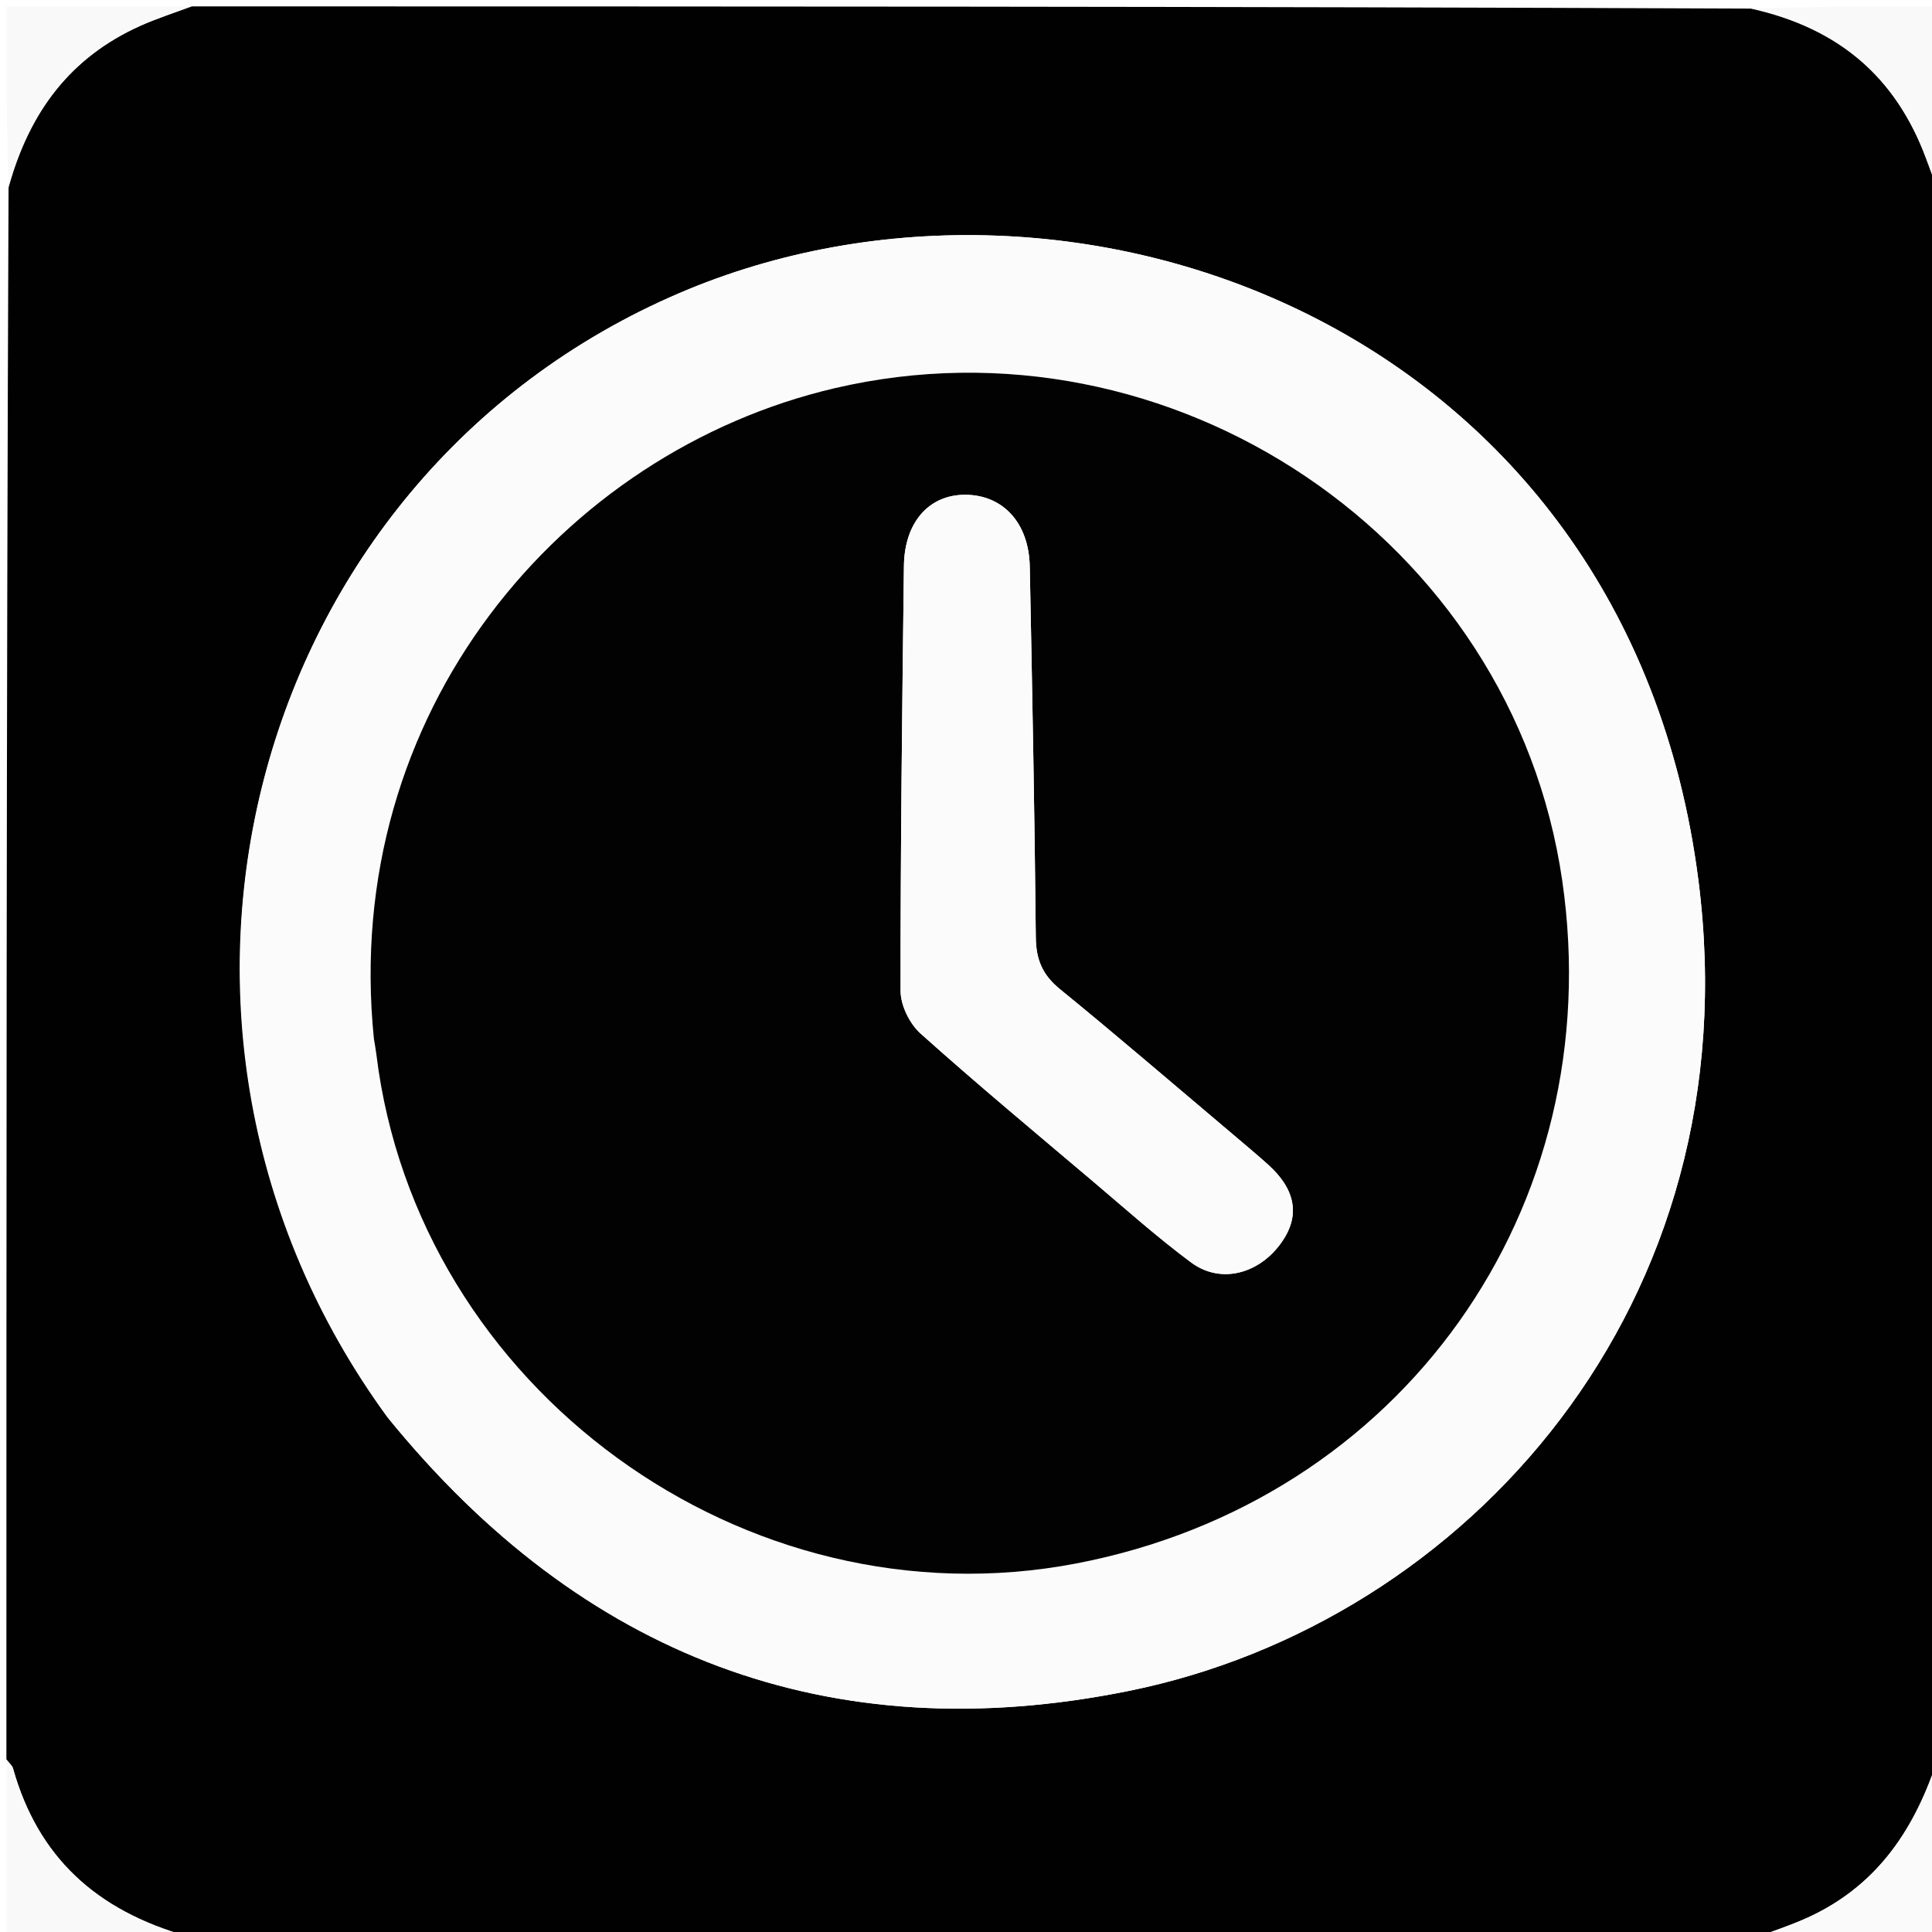
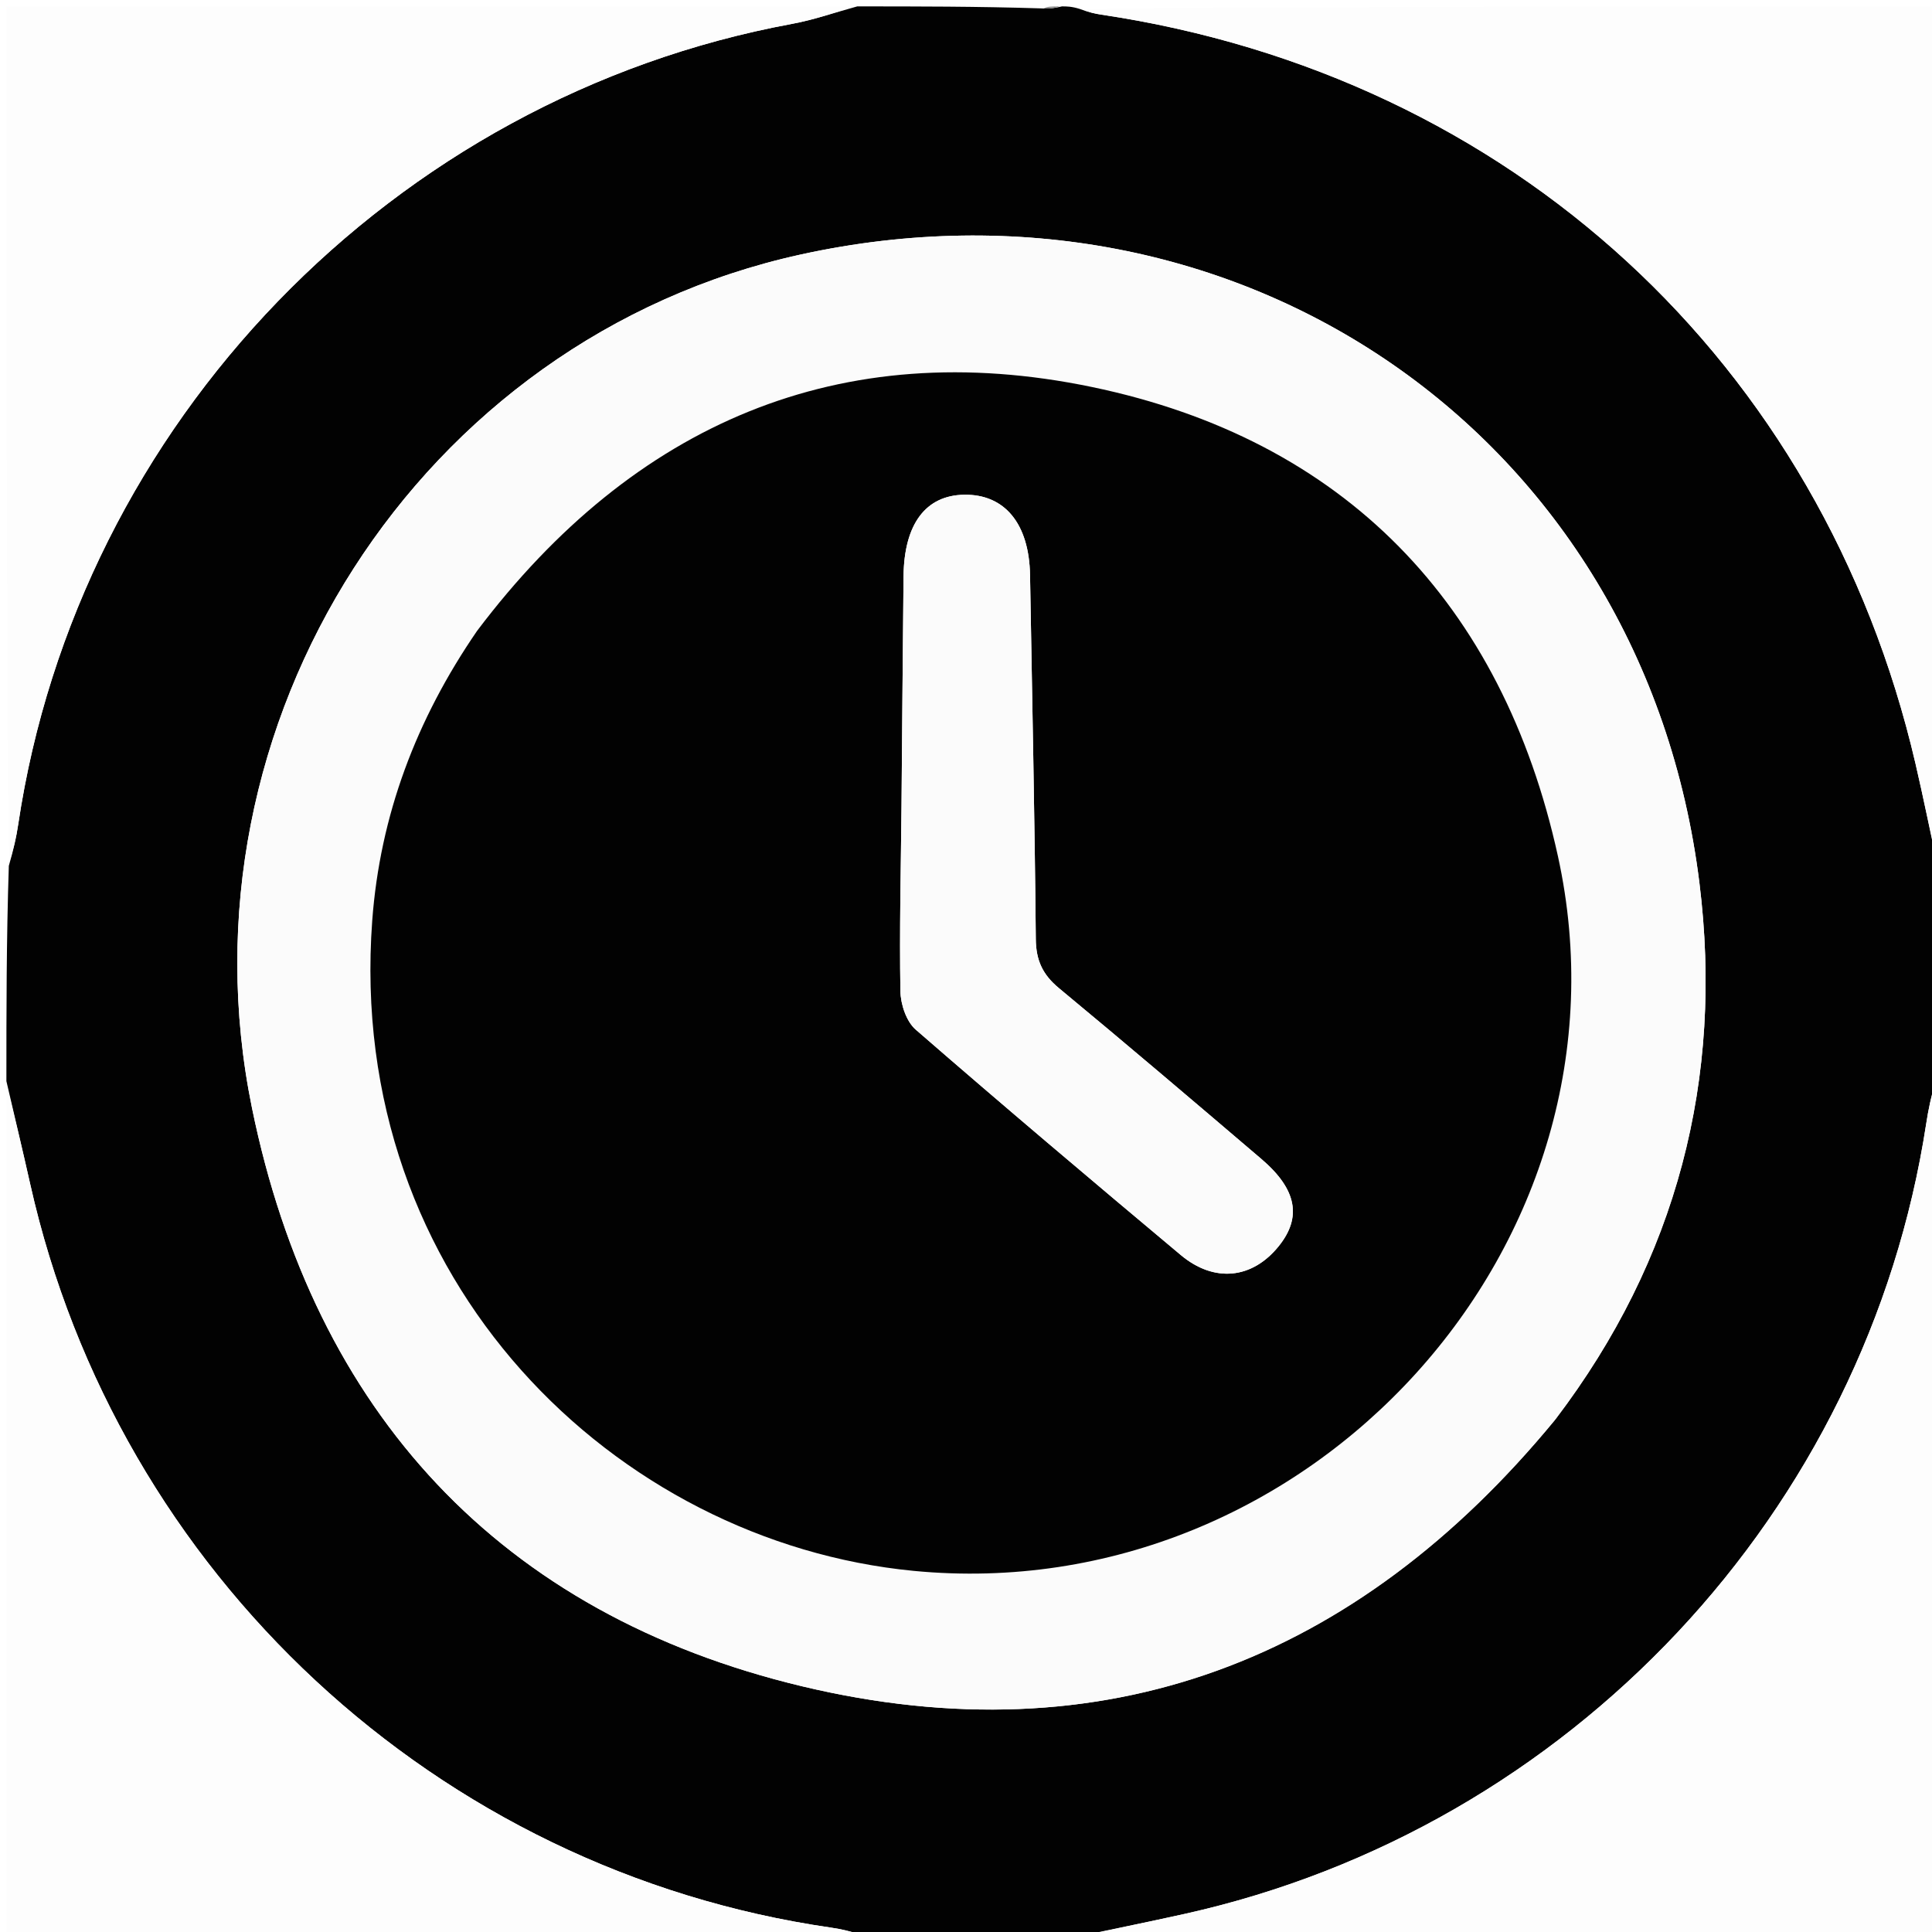
<svg xmlns="http://www.w3.org/2000/svg" version="1.1" id="Layer_1" x="0px" y="0px" width="302" viewBox="0 0 302 302" enable-background="new 0 0 302 302" xml:space="preserve" height="302">
-   <path fill="#010101" opacity="1" stroke="none" d=" M1,275   C1,193.312 1,111.625 1.337,29.328   C4.636,17.368 11.117,8.88 21.954,4.023   C24.563,2.854 27.314,1.999 30,1   C111.021,1 192.042,1 273.681,1.344   C287.473,4.405 296.361,12.108 301.049,24.693   C301.707,26.459 302.35,28.231 303,30   C303,111.688 303,193.375 302.649,275.618   C298.917,286.728 292.859,295.07 282.529,299.769   C279.768,301.025 276.847,301.932 274,303   C192.646,303 111.292,303 29.331,302.665   C15.055,298.64 5.928,290.275 2.046,276.475   C1.893,275.929 1.357,275.489 1,275  M60.747,221.743   C90.896,258.866 129.701,273.8 176.493,264.307   C229.126,253.628 274.007,203.922 265.478,137.534   C254.357,50.984 167.843,19.392 106.195,45.816   C38.496,74.833 16.011,160.522 60.747,221.743  z" />
-   <path fill="#F9F9F9" opacity="1" stroke="none" d=" M303,29.531   C302.35,28.231 301.707,26.459 301.049,24.693   C296.361,12.108 287.473,4.405 274.149,1.344   C283.593,1 293.186,1 303,1   C303,10.353 303,19.708 303,29.531  z" />
-   <path fill="#F9F9F9" opacity="1" stroke="none" d=" M1,275.469   C1.357,275.489 1.893,275.929 2.046,276.475   C5.928,290.275 15.055,298.64 28.862,302.665   C19.74,303 10.48,303 1,303   C1,293.98 1,284.959 1,275.469  z" />
-   <path fill="#F9F9F9" opacity="1" stroke="none" d=" M29.531,1   C27.314,1.999 24.563,2.854 21.954,4.023   C11.117,8.88 4.636,17.368 1.337,28.859   C1,19.739 1,10.478 1,1   C10.353,1 19.708,1 29.531,1  z" />
-   <path fill="#FAFAFA" opacity="1" stroke="none" d=" M274.469,303   C276.847,301.932 279.768,301.025 282.529,299.769   C292.859,295.07 298.917,286.728 302.649,276.087   C303,284.929 303,293.858 303,303   C293.647,303 284.292,303 274.469,303  z" />
-   <path fill="#FBFBFB" opacity="1" stroke="none" d=" M60.511,221.471   C16.011,160.522 38.496,74.833 106.195,45.816   C167.843,19.392 254.357,50.984 265.478,137.534   C274.007,203.922 229.126,253.628 176.493,264.307   C129.701,273.8 90.896,258.866 60.511,221.471  M58.519,162.808   C58.623,163.466 58.748,164.121 58.828,164.782   C65.187,217.008 116.402,254.298 168.186,244.401   C219.056,234.679 251.641,188.916 244.199,137.648   C236.437,84.18 183.042,48.377 130.427,60.693   C87.894,70.649 53.265,111.34 58.519,162.808  z" />
-   <path fill="#020202" opacity="1" stroke="none" d=" M58.446,162.36   C53.265,111.34 87.894,70.649 130.427,60.693   C183.042,48.377 236.437,84.18 244.199,137.648   C251.641,188.916 219.056,234.679 168.186,244.401   C116.402,254.298 65.187,217.008 58.828,164.782   C58.748,164.121 58.623,163.466 58.446,162.36  M192.431,177.074   C183.524,169.564 174.692,161.96 165.663,154.6   C162.938,152.379 161.943,149.972 161.91,146.503   C161.726,127.185 161.351,107.869 160.966,88.553   C160.829,81.715 156.761,77.334 150.827,77.342   C145.205,77.349 141.382,81.651 141.298,88.453   C141.024,110.602 140.756,132.752 140.777,154.902   C140.779,157.154 142.188,160.025 143.892,161.552   C152.691,169.436 161.783,176.995 170.805,184.63   C175.885,188.929 180.858,193.381 186.192,197.343   C190.73,200.713 196.66,199.211 200.192,194.384   C203.26,190.191 202.631,186.045 198.271,182.094   C196.545,180.53 194.741,179.051 192.431,177.074  z" />
-   <path fill="#FBFBFB" opacity="1" stroke="none" d=" M192.702,177.304   C194.741,179.051 196.545,180.53 198.271,182.094   C202.631,186.045 203.26,190.191 200.192,194.384   C196.66,199.211 190.73,200.713 186.192,197.343   C180.858,193.381 175.885,188.929 170.805,184.63   C161.783,176.995 152.691,169.436 143.892,161.552   C142.188,160.025 140.779,157.154 140.777,154.902   C140.756,132.752 141.024,110.602 141.298,88.453   C141.382,81.651 145.205,77.349 150.827,77.342   C156.761,77.334 160.829,81.715 160.966,88.553   C161.351,107.869 161.726,127.185 161.91,146.503   C161.943,149.972 162.938,152.379 165.663,154.6   C174.692,161.96 183.524,169.564 192.702,177.304  z" />
+   <path fill="#020202" opacity="1" stroke="none" d=" M134,1   C143.354,1 152.708,1 162.666,1.308   C164.179,1.411 165.09,1.205 166,1   C166.75,1 167.5,1 168.747,1.387   C170.222,1.947 171.197,2.144 172.178,2.291   C236.159,11.864 284.805,56.59 299.408,119.31   C300.698,124.851 301.807,130.436 303,136   C303,137.067 303,138.133 302.638,139.787   C302.195,142.57 302.114,144.766 302.018,147.331   C302.336,148.8 302.668,149.9 303,151   C303,152.389 303,153.778 302.735,155.821   C302.647,157.984 302.824,159.492 303,161   C303,163.371 303,165.741 302.619,168.678   C301.857,171.368 301.426,173.484 301.1,175.617   C291.803,236.334 245.418,285.789 185.171,299.173   C179.129,300.516 173.058,301.728 167,303   C156.646,303 146.292,303 135.349,302.617   C133.133,301.924 131.514,301.549 129.876,301.312   C68.338,292.408 18.395,246.042 4.729,185.125   C3.521,179.742 2.245,174.375 1,169   C1,157.979 1,146.958 1.379,135.343   C2.123,132.79 2.551,130.842 2.845,128.873   C12.213,66.133 61.415,15.26 123.809,3.731   C127.257,3.094 130.605,1.923 134,1  M243.236,221.722   C262.147,196.868 269.444,168.524 265.639,137.976   C256.9,67.816 193.339,24.792 125.116,39.795   C65.5,52.904 27.081,113.021 39.39,173.197   C49.116,220.749 78.16,252.308 125.414,263.6   C172.453,274.841 212.003,259.725 243.236,221.722  z" />
+   <path fill="#FDFDFD" opacity="1" stroke="none" d=" M167.469,303   C173.058,301.728 179.129,300.516 185.171,299.173   C245.418,285.789 291.803,236.334 301.1,175.617   C301.426,173.484 301.857,171.368 302.619,169.122   C303,213.594 303,258.188 303,303   C257.979,303 212.958,303 167.469,303  z" />
+   <path fill="#FDFDFD" opacity="1" stroke="none" d=" M1,169.469   C2.245,174.375 3.521,179.742 4.729,185.125   C18.395,246.042 68.338,292.408 129.876,301.312   C131.514,301.549 133.133,301.924 134.881,302.617   C90.406,303 45.813,303 1,303   C1,258.646 1,214.292 1,169.469  z" />
+   <path fill="#FDFDFD" opacity="1" stroke="none" d=" M133.531,1   C130.605,1.923 127.257,3.094 123.809,3.731   C61.415,15.26 12.213,66.133 2.845,128.873   C2.551,130.842 2.123,132.79 1.379,134.874   C1,90.407 1,45.813 1,1   C45.021,1 89.042,1 133.531,1  z" />
+   <path fill="#FDFDFD" opacity="1" stroke="none" d=" M303,135.531   C301.807,130.436 300.698,124.851 299.408,119.31   C284.805,56.59 236.159,11.864 172.178,2.291   C171.197,2.144 170.222,1.947 169.122,1.387   C213.594,1 258.188,1 303,1   C303,45.687 303,90.375 303,135.531  z" />
+   <path fill="#2D2D2D" opacity="1" stroke="none" d=" M302.033,146.961   C302.114,144.766 302.195,142.57 302.638,140.187   C303,142.042 303,144.083 302.758,146.56   C302.516,146.996 302.033,146.961 302.033,146.961  z" />
+   <path fill="#313131" opacity="1" stroke="none" d=" M303,160.583   C302.824,159.492 302.647,157.984 302.735,156.238   C303,157.389 303,158.778 303,160.583  z" />
+   <path fill="#131313" opacity="1" stroke="none" d=" M302.018,147.331   C302.033,146.961 302.516,146.996 302.758,146.998   C303,148.067 303,149.133 303,150.6   C302.668,149.9 302.336,148.8 302.018,147.331  z" />
+   <path fill="#909090" opacity="1" stroke="none" d=" M165.625,1   C165.09,1.205 164.179,1.411 163.134,1.308   C163.75,1 164.5,1 165.625,1  z" />
+   <path fill="#FBFBFB" opacity="1" stroke="none" d=" M243.03,222.011   C212.003,259.725 172.453,274.841 125.414,263.6   C78.16,252.308 49.116,220.749 39.39,173.197   C27.081,113.021 65.5,52.904 125.116,39.795   C193.339,24.792 256.9,67.816 265.639,137.976   C269.444,168.524 262.147,196.868 243.03,222.011  M74.36,98.894   C65.036,112.49 59.397,127.51 58.184,143.918   C54.018,200.263 96.271,241.048 142.795,245.548   C204.613,251.528 256.853,194.486 243.524,133.82   C234.846,94.322 210.14,68.698 170.66,60.489   C131.378,52.322 99.05,66.178 74.36,98.894  z" />
+   <path fill="#020202" opacity="1" stroke="none" d=" M74.579,98.608   C99.05,66.178 131.378,52.322 170.66,60.489   C210.14,68.698 234.846,94.322 243.524,133.82   C256.853,194.486 204.613,251.528 142.795,245.548   C96.271,241.048 54.018,200.263 58.184,143.918   C59.397,127.51 65.036,112.49 74.579,98.608  M140.913,126.5   C140.821,135.983 140.586,145.468 140.749,154.946   C140.784,156.994 141.677,159.674 143.143,160.948   C156.823,172.839 170.671,184.538 184.568,196.176   C189.824,200.578 195.755,199.909 199.874,194.806   C203.527,190.28 202.721,185.901 197.16,181.158   C186.658,172.202 176.145,163.257 165.517,154.453   C162.989,152.358 161.942,150.123 161.911,146.806   C161.738,127.839 161.335,108.874 161.01,89.909   C160.873,81.875 157.065,77.23 150.702,77.335   C144.699,77.434 141.327,81.921 141.238,90.059   C141.11,101.872 141.031,113.686 140.913,126.5  z" />
+   <path fill="#FBFBFB" opacity="1" stroke="none" d=" M140.922,126   C141.031,113.686 141.11,101.872 141.238,90.059   C141.327,81.921 144.699,77.434 150.702,77.335   C157.065,77.23 160.873,81.875 161.01,89.909   C161.335,108.874 161.738,127.839 161.911,146.806   C161.942,150.123 162.989,152.358 165.517,154.453   C176.145,163.257 186.658,172.202 197.16,181.158   C202.721,185.901 203.527,190.28 199.874,194.806   C195.755,199.909 189.824,200.578 184.568,196.176   C170.671,184.538 156.823,172.839 143.143,160.948   C141.677,159.674 140.784,156.994 140.749,154.946   C140.586,145.468 140.821,135.983 140.922,126  z" />
</svg>
